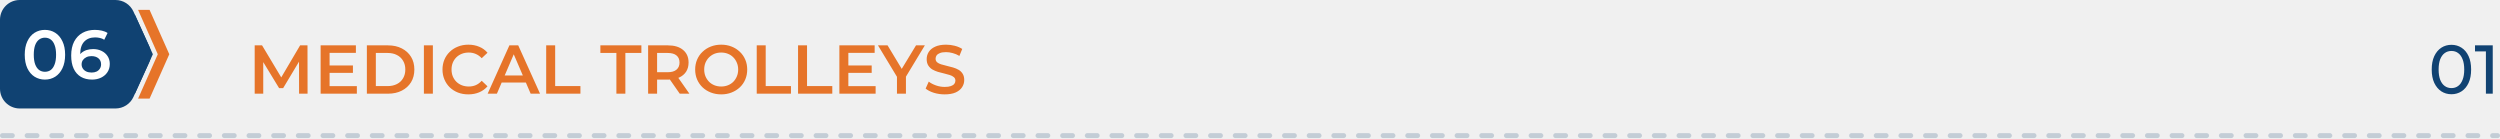
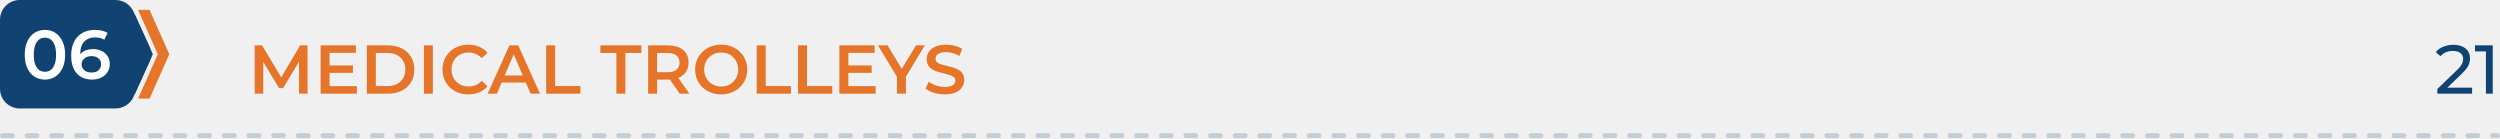
<svg xmlns="http://www.w3.org/2000/svg" width="507" height="28" viewBox="0 0 507 28" fill="none">
  <path d="M0 4C0 1.791 1.791 0 4 0H23.424C24.993 0 26.417 0.917 27.066 2.345L30.248 9.345C30.726 10.396 30.726 11.604 30.248 12.655L27.066 19.655C26.417 21.083 24.993 22 23.424 22H4C1.791 22 0 20.209 0 18V4Z" fill="#104272" />
-   <g clip-path="url(#clip0_765_610)">
+   <g clip-path="url(#clip0_765_380)">
    <path d="M0 0H26L31 11L26 22H0V0Z" fill="#104272" />
    <path d="M9.105 16.14C8.331 16.14 7.631 15.944 7.005 15.552C6.389 15.16 5.904 14.591 5.549 13.844C5.195 13.088 5.017 12.173 5.017 11.1C5.017 10.027 5.195 9.117 5.549 8.37C5.904 7.614 6.389 7.04 7.005 6.648C7.631 6.256 8.331 6.06 9.105 6.06C9.889 6.06 10.589 6.256 11.205 6.648C11.821 7.04 12.307 7.614 12.661 8.37C13.025 9.117 13.207 10.027 13.207 11.1C13.207 12.173 13.025 13.088 12.661 13.844C12.307 14.591 11.821 15.16 11.205 15.552C10.589 15.944 9.889 16.14 9.105 16.14ZM9.105 14.558C9.563 14.558 9.959 14.437 10.295 14.194C10.631 13.942 10.893 13.559 11.079 13.046C11.275 12.533 11.373 11.884 11.373 11.1C11.373 10.307 11.275 9.658 11.079 9.154C10.893 8.641 10.631 8.263 10.295 8.02C9.959 7.768 9.563 7.642 9.105 7.642C8.667 7.642 8.275 7.768 7.929 8.02C7.593 8.263 7.327 8.641 7.131 9.154C6.945 9.658 6.851 10.307 6.851 11.1C6.851 11.884 6.945 12.533 7.131 13.046C7.327 13.559 7.593 13.942 7.929 14.194C8.275 14.437 8.667 14.558 9.105 14.558ZM18.679 16.14C17.793 16.14 17.032 15.953 16.397 15.58C15.763 15.197 15.277 14.647 14.941 13.928C14.605 13.209 14.437 12.323 14.437 11.268C14.437 10.148 14.638 9.201 15.039 8.426C15.45 7.651 16.015 7.063 16.733 6.662C17.461 6.261 18.297 6.06 19.239 6.06C19.734 6.06 20.205 6.111 20.653 6.214C21.111 6.317 21.498 6.475 21.815 6.69L21.143 8.062C20.873 7.885 20.579 7.763 20.261 7.698C19.953 7.623 19.627 7.586 19.281 7.586C18.357 7.586 17.625 7.871 17.083 8.44C16.542 9.009 16.271 9.849 16.271 10.96C16.271 11.137 16.276 11.347 16.285 11.59C16.295 11.823 16.327 12.061 16.383 12.304L15.823 11.688C15.991 11.305 16.22 10.988 16.509 10.736C16.808 10.475 17.158 10.279 17.559 10.148C17.97 10.017 18.413 9.952 18.889 9.952C19.533 9.952 20.107 10.078 20.611 10.33C21.115 10.573 21.517 10.923 21.815 11.38C22.114 11.828 22.263 12.355 22.263 12.962C22.263 13.606 22.105 14.166 21.787 14.642C21.47 15.118 21.041 15.487 20.499 15.748C19.958 16.009 19.351 16.14 18.679 16.14ZM18.581 14.712C18.955 14.712 19.286 14.647 19.575 14.516C19.865 14.376 20.089 14.18 20.247 13.928C20.415 13.676 20.499 13.382 20.499 13.046C20.499 12.533 20.322 12.127 19.967 11.828C19.613 11.529 19.137 11.38 18.539 11.38C18.147 11.38 17.802 11.455 17.503 11.604C17.214 11.744 16.981 11.94 16.803 12.192C16.635 12.444 16.551 12.733 16.551 13.06C16.551 13.359 16.631 13.634 16.789 13.886C16.948 14.138 17.177 14.339 17.475 14.488C17.783 14.637 18.152 14.712 18.581 14.712Z" fill="white" />
  </g>
  <path d="M32 11L28 2H30.333L34.333 11L30.333 20H28L32 11Z" fill="#E67429" />
-   <path d="M51.65 19V9.2H53.148L57.432 16.354H56.648L60.862 9.2H62.36L62.374 19H60.652L60.638 11.902H61.002L57.418 17.88H56.606L52.966 11.902H53.386V19H51.65ZM65.021 19V9.2H72.175V10.726H66.841V17.474H72.371V19H65.021ZM66.701 14.772V13.274H71.573V14.772H66.701ZM74.4 19V9.2H78.684C79.748 9.2 80.681 9.405 81.484 9.816C82.287 10.227 82.912 10.796 83.36 11.524C83.808 12.252 84.032 13.111 84.032 14.1C84.032 15.08 83.808 15.939 83.36 16.676C82.912 17.404 82.287 17.973 81.484 18.384C80.681 18.795 79.748 19 78.684 19H74.4ZM76.22 17.46H78.6C79.328 17.46 79.963 17.32 80.504 17.04C81.045 16.76 81.461 16.368 81.75 15.864C82.049 15.36 82.198 14.772 82.198 14.1C82.198 13.419 82.049 12.831 81.75 12.336C81.461 11.832 81.045 11.44 80.504 11.16C79.963 10.88 79.328 10.74 78.6 10.74H76.22V17.46ZM85.966 19V9.2H87.786V19H85.966ZM94.973 19.14C94.226 19.14 93.531 19.019 92.887 18.776C92.252 18.524 91.697 18.174 91.221 17.726C90.754 17.269 90.39 16.732 90.129 16.116C89.868 15.5 89.737 14.828 89.737 14.1C89.737 13.372 89.868 12.7 90.129 12.084C90.39 11.468 90.759 10.936 91.235 10.488C91.711 10.031 92.266 9.681 92.901 9.438C93.536 9.186 94.231 9.06 94.987 9.06C95.79 9.06 96.522 9.2 97.185 9.48C97.848 9.751 98.408 10.157 98.865 10.698L97.689 11.804C97.334 11.421 96.938 11.137 96.499 10.95C96.06 10.754 95.584 10.656 95.071 10.656C94.558 10.656 94.086 10.74 93.657 10.908C93.237 11.076 92.868 11.314 92.551 11.622C92.243 11.93 92 12.294 91.823 12.714C91.655 13.134 91.571 13.596 91.571 14.1C91.571 14.604 91.655 15.066 91.823 15.486C92 15.906 92.243 16.27 92.551 16.578C92.868 16.886 93.237 17.124 93.657 17.292C94.086 17.46 94.558 17.544 95.071 17.544C95.584 17.544 96.06 17.451 96.499 17.264C96.938 17.068 97.334 16.774 97.689 16.382L98.865 17.502C98.408 18.034 97.848 18.44 97.185 18.72C96.522 19 95.785 19.14 94.973 19.14ZM98.895 19L103.305 9.2H105.097L109.521 19H107.617L103.823 10.166H104.551L100.771 19H98.895ZM100.925 16.732L101.415 15.304H106.707L107.197 16.732H100.925ZM110.767 19V9.2H112.587V17.46H117.711V19H110.767ZM125.005 19V10.74H121.757V9.2H130.073V10.74H126.825V19H125.005ZM131.439 19V9.2H135.457C136.764 9.2 137.786 9.508 138.523 10.124C139.27 10.74 139.643 11.594 139.643 12.686C139.643 13.405 139.475 14.025 139.139 14.548C138.803 15.061 138.322 15.458 137.697 15.738C137.081 16.009 136.339 16.144 135.471 16.144H132.447L133.259 15.318V19H131.439ZM137.851 19L135.373 15.444H137.319L139.811 19H137.851ZM133.259 15.514L132.447 14.646H135.387C136.19 14.646 136.792 14.473 137.193 14.128C137.604 13.783 137.809 13.302 137.809 12.686C137.809 12.061 137.604 11.58 137.193 11.244C136.792 10.908 136.19 10.74 135.387 10.74H132.447L133.259 9.844V15.514ZM146.271 19.14C145.506 19.14 144.801 19.014 144.157 18.762C143.513 18.51 142.953 18.16 142.477 17.712C142.001 17.255 141.633 16.723 141.371 16.116C141.11 15.5 140.979 14.828 140.979 14.1C140.979 13.372 141.11 12.705 141.371 12.098C141.633 11.482 142.001 10.95 142.477 10.502C142.953 10.045 143.513 9.69 144.157 9.438C144.801 9.186 145.501 9.06 146.257 9.06C147.023 9.06 147.723 9.186 148.357 9.438C149.001 9.69 149.561 10.045 150.037 10.502C150.513 10.95 150.882 11.482 151.143 12.098C151.405 12.705 151.535 13.372 151.535 14.1C151.535 14.828 151.405 15.5 151.143 16.116C150.882 16.732 150.513 17.264 150.037 17.712C149.561 18.16 149.001 18.51 148.357 18.762C147.723 19.014 147.027 19.14 146.271 19.14ZM146.257 17.544C146.752 17.544 147.209 17.46 147.629 17.292C148.049 17.124 148.413 16.886 148.721 16.578C149.029 16.261 149.267 15.897 149.435 15.486C149.613 15.066 149.701 14.604 149.701 14.1C149.701 13.596 149.613 13.139 149.435 12.728C149.267 12.308 149.029 11.944 148.721 11.636C148.413 11.319 148.049 11.076 147.629 10.908C147.209 10.74 146.752 10.656 146.257 10.656C145.763 10.656 145.305 10.74 144.885 10.908C144.475 11.076 144.111 11.319 143.793 11.636C143.485 11.944 143.243 12.308 143.065 12.728C142.897 13.139 142.813 13.596 142.813 14.1C142.813 14.595 142.897 15.052 143.065 15.472C143.243 15.892 143.485 16.261 143.793 16.578C144.101 16.886 144.465 17.124 144.885 17.292C145.305 17.46 145.763 17.544 146.257 17.544ZM153.464 19V9.2H155.284V17.46H160.408V19H153.464ZM161.845 19V9.2H163.665V17.46H168.789V19H161.845ZM170.226 19V9.2H177.38V10.726H172.046V17.474H177.576V19H170.226ZM171.906 14.772V13.274H176.778V14.772H171.906ZM181.904 19V15.122L182.31 16.242L178.054 9.2H180L183.416 14.87H182.324L185.768 9.2H187.56L183.304 16.242L183.724 15.122V19H181.904ZM191.584 19.14C190.819 19.14 190.086 19.033 189.386 18.818C188.686 18.594 188.131 18.309 187.72 17.964L188.35 16.55C188.742 16.858 189.228 17.115 189.806 17.32C190.385 17.525 190.978 17.628 191.584 17.628C192.098 17.628 192.513 17.572 192.83 17.46C193.148 17.348 193.381 17.199 193.53 17.012C193.68 16.816 193.754 16.597 193.754 16.354C193.754 16.055 193.647 15.817 193.432 15.64C193.218 15.453 192.938 15.309 192.592 15.206C192.256 15.094 191.878 14.991 191.458 14.898C191.048 14.805 190.632 14.697 190.212 14.576C189.802 14.445 189.424 14.282 189.078 14.086C188.742 13.881 188.467 13.61 188.252 13.274C188.038 12.938 187.93 12.509 187.93 11.986C187.93 11.454 188.07 10.969 188.35 10.53C188.64 10.082 189.074 9.727 189.652 9.466C190.24 9.195 190.982 9.06 191.878 9.06C192.466 9.06 193.05 9.135 193.628 9.284C194.207 9.433 194.711 9.648 195.14 9.928L194.566 11.342C194.128 11.081 193.675 10.889 193.208 10.768C192.742 10.637 192.294 10.572 191.864 10.572C191.36 10.572 190.95 10.633 190.632 10.754C190.324 10.875 190.096 11.034 189.946 11.23C189.806 11.426 189.736 11.65 189.736 11.902C189.736 12.201 189.839 12.443 190.044 12.63C190.259 12.807 190.534 12.947 190.87 13.05C191.216 13.153 191.598 13.255 192.018 13.358C192.438 13.451 192.854 13.559 193.264 13.68C193.684 13.801 194.062 13.96 194.398 14.156C194.744 14.352 195.019 14.618 195.224 14.954C195.439 15.29 195.546 15.715 195.546 16.228C195.546 16.751 195.402 17.236 195.112 17.684C194.832 18.123 194.398 18.477 193.81 18.748C193.222 19.009 192.48 19.14 191.584 19.14Z" fill="#E67429" />
-   <path d="M497.156 19.112C496.391 19.112 495.705 18.916 495.098 18.524C494.501 18.132 494.025 17.563 493.67 16.816C493.325 16.069 493.152 15.164 493.152 14.1C493.152 13.036 493.325 12.131 493.67 11.384C494.025 10.637 494.501 10.068 495.098 9.676C495.705 9.284 496.391 9.088 497.156 9.088C497.912 9.088 498.594 9.284 499.2 9.676C499.807 10.068 500.283 10.637 500.628 11.384C500.974 12.131 501.146 13.036 501.146 14.1C501.146 15.164 500.974 16.069 500.628 16.816C500.283 17.563 499.807 18.132 499.2 18.524C498.594 18.916 497.912 19.112 497.156 19.112ZM497.156 17.866C497.67 17.866 498.118 17.726 498.5 17.446C498.892 17.166 499.196 16.746 499.41 16.186C499.634 15.626 499.746 14.931 499.746 14.1C499.746 13.269 499.634 12.574 499.41 12.014C499.196 11.454 498.892 11.034 498.5 10.754C498.118 10.474 497.67 10.334 497.156 10.334C496.643 10.334 496.19 10.474 495.798 10.754C495.406 11.034 495.098 11.454 494.874 12.014C494.66 12.574 494.552 13.269 494.552 14.1C494.552 14.931 494.66 15.626 494.874 16.186C495.098 16.746 495.406 17.166 495.798 17.446C496.19 17.726 496.643 17.866 497.156 17.866ZM504.142 19V9.76L504.744 10.418H501.93V9.2H505.528V19H504.142Z" fill="#104272" />
+   <path d="M51.649 19V9.2H53.147L57.431 16.354H56.647L60.861 9.2H62.359L62.373 19H60.651L60.637 11.902H61.001L57.417 17.88H56.605L52.965 11.902H53.385V19H51.649ZM65.02 19V9.2H72.174V10.726H66.84V17.474H72.37V19H65.02ZM66.7 14.772V13.274H71.572V14.772H66.7ZM74.399 19V9.2H78.683C79.747 9.2 80.68 9.405 81.483 9.816C82.286 10.227 82.911 10.796 83.359 11.524C83.807 12.252 84.031 13.111 84.031 14.1C84.031 15.08 83.807 15.939 83.359 16.676C82.911 17.404 82.286 17.973 81.483 18.384C80.68 18.795 79.747 19 78.683 19H74.399ZM76.219 17.46H78.599C79.327 17.46 79.962 17.32 80.503 17.04C81.044 16.76 81.46 16.368 81.749 15.864C82.048 15.36 82.197 14.772 82.197 14.1C82.197 13.419 82.048 12.831 81.749 12.336C81.46 11.832 81.044 11.44 80.503 11.16C79.962 10.88 79.327 10.74 78.599 10.74H76.219V17.46ZM85.965 19V9.2H87.785V19H85.965ZM94.972 19.14C94.225 19.14 93.53 19.019 92.886 18.776C92.251 18.524 91.696 18.174 91.22 17.726C90.754 17.269 90.389 16.732 90.128 16.116C89.867 15.5 89.736 14.828 89.736 14.1C89.736 13.372 89.867 12.7 90.128 12.084C90.389 11.468 90.758 10.936 91.234 10.488C91.71 10.031 92.266 9.681 92.9 9.438C93.535 9.186 94.23 9.06 94.986 9.06C95.789 9.06 96.522 9.2 97.184 9.48C97.847 9.751 98.407 10.157 98.864 10.698L97.688 11.804C97.334 11.421 96.937 11.137 96.498 10.95C96.059 10.754 95.584 10.656 95.07 10.656C94.557 10.656 94.085 10.74 93.656 10.908C93.236 11.076 92.868 11.314 92.55 11.622C92.242 11.93 91.999 12.294 91.822 12.714C91.654 13.134 91.57 13.596 91.57 14.1C91.57 14.604 91.654 15.066 91.822 15.486C91.999 15.906 92.242 16.27 92.55 16.578C92.868 16.886 93.236 17.124 93.656 17.292C94.085 17.46 94.557 17.544 95.07 17.544C95.584 17.544 96.059 17.451 96.498 17.264C96.937 17.068 97.334 16.774 97.688 16.382L98.864 17.502C98.407 18.034 97.847 18.44 97.184 18.72C96.522 19 95.784 19.14 94.972 19.14ZM98.894 19L103.304 9.2H105.096L109.52 19H107.616L103.822 10.166H104.55L100.77 19H98.894ZM100.924 16.732L101.414 15.304H106.706L107.196 16.732H100.924ZM110.766 19V9.2H112.586V17.46H117.71V19H110.766ZM125.004 19V10.74H121.756V9.2H130.072V10.74H126.824V19H125.004ZM131.438 19V9.2H135.456C136.763 9.2 137.785 9.508 138.522 10.124C139.269 10.74 139.642 11.594 139.642 12.686C139.642 13.405 139.474 14.025 139.138 14.548C138.802 15.061 138.321 15.458 137.696 15.738C137.08 16.009 136.338 16.144 135.47 16.144H132.446L133.258 15.318V19H131.438ZM137.85 19L135.372 15.444H137.318L139.81 19H137.85ZM133.258 15.514L132.446 14.646H135.386C136.189 14.646 136.791 14.473 137.192 14.128C137.603 13.783 137.808 13.302 137.808 12.686C137.808 12.061 137.603 11.58 137.192 11.244C136.791 10.908 136.189 10.74 135.386 10.74H132.446L133.258 9.844V15.514ZM146.27 19.14C145.505 19.14 144.8 19.014 144.156 18.762C143.512 18.51 142.952 18.16 142.476 17.712C142 17.255 141.632 16.723 141.37 16.116C141.109 15.5 140.978 14.828 140.978 14.1C140.978 13.372 141.109 12.705 141.37 12.098C141.632 11.482 142 10.95 142.476 10.502C142.952 10.045 143.512 9.69 144.156 9.438C144.8 9.186 145.5 9.06 146.256 9.06C147.022 9.06 147.722 9.186 148.356 9.438C149 9.69 149.56 10.045 150.036 10.502C150.512 10.95 150.881 11.482 151.142 12.098C151.404 12.705 151.534 13.372 151.534 14.1C151.534 14.828 151.404 15.5 151.142 16.116C150.881 16.732 150.512 17.264 150.036 17.712C149.56 18.16 149 18.51 148.356 18.762C147.722 19.014 147.026 19.14 146.27 19.14ZM146.256 17.544C146.751 17.544 147.208 17.46 147.628 17.292C148.048 17.124 148.412 16.886 148.72 16.578C149.028 16.261 149.266 15.897 149.434 15.486C149.612 15.066 149.7 14.604 149.7 14.1C149.7 13.596 149.612 13.139 149.434 12.728C149.266 12.308 149.028 11.944 148.72 11.636C148.412 11.319 148.048 11.076 147.628 10.908C147.208 10.74 146.751 10.656 146.256 10.656C145.762 10.656 145.304 10.74 144.884 10.908C144.474 11.076 144.11 11.319 143.792 11.636C143.484 11.944 143.242 12.308 143.064 12.728C142.896 13.139 142.812 13.596 142.812 14.1C142.812 14.595 142.896 15.052 143.064 15.472C143.242 15.892 143.484 16.261 143.792 16.578C144.1 16.886 144.464 17.124 144.884 17.292C145.304 17.46 145.762 17.544 146.256 17.544ZM153.463 19V9.2H155.283V17.46H160.407V19H153.463ZM161.844 19V9.2H163.664V17.46H168.788V19H161.844ZM170.225 19V9.2H177.379V10.726H172.045V17.474H177.575V19H170.225ZM171.905 14.772V13.274H176.777V14.772H171.905ZM181.903 19V15.122L182.309 16.242L178.053 9.2H179.999L183.415 14.87H182.323L185.767 9.2H187.559L183.303 16.242L183.723 15.122V19H181.903ZM191.583 19.14C190.818 19.14 190.085 19.033 189.385 18.818C188.685 18.594 188.13 18.309 187.719 17.964L188.349 16.55C188.741 16.858 189.227 17.115 189.805 17.32C190.384 17.525 190.977 17.628 191.583 17.628C192.097 17.628 192.512 17.572 192.829 17.46C193.147 17.348 193.38 17.199 193.529 17.012C193.679 16.816 193.753 16.597 193.753 16.354C193.753 16.055 193.646 15.817 193.431 15.64C193.217 15.453 192.937 15.309 192.591 15.206C192.255 15.094 191.877 14.991 191.457 14.898C191.047 14.805 190.631 14.697 190.211 14.576C189.801 14.445 189.423 14.282 189.077 14.086C188.741 13.881 188.466 13.61 188.251 13.274C188.037 12.938 187.929 12.509 187.929 11.986C187.929 11.454 188.069 10.969 188.349 10.53C188.639 10.082 189.073 9.727 189.651 9.466C190.239 9.195 190.981 9.06 191.877 9.06C192.465 9.06 193.049 9.135 193.627 9.284C194.206 9.433 194.71 9.648 195.139 9.928L194.565 11.342C194.127 11.081 193.674 10.889 193.207 10.768C192.741 10.637 192.293 10.572 191.863 10.572C191.359 10.572 190.949 10.633 190.631 10.754C190.323 10.875 190.095 11.034 189.945 11.23C189.805 11.426 189.735 11.65 189.735 11.902C189.735 12.201 189.838 12.443 190.043 12.63C190.258 12.807 190.533 12.947 190.869 13.05C191.215 13.153 191.597 13.255 192.017 13.358C192.437 13.451 192.853 13.559 193.263 13.68C193.683 13.801 194.061 13.96 194.397 14.156C194.743 14.352 195.018 14.618 195.223 14.954C195.438 15.29 195.545 15.715 195.545 16.228C195.545 16.751 195.401 17.236 195.111 17.684C194.831 18.123 194.397 18.477 193.809 18.748C193.221 19.009 192.479 19.14 191.583 19.14Z" fill="#E67429" />
+   <path d="M494.297 19V18.048L498.287 14.198C498.642 13.862 498.903 13.568 499.071 13.316C499.249 13.055 499.365 12.817 499.421 12.602C499.487 12.378 499.519 12.163 499.519 11.958C499.519 11.454 499.342 11.057 498.987 10.768C498.633 10.479 498.115 10.334 497.433 10.334C496.911 10.334 496.439 10.423 496.019 10.6C495.599 10.768 495.235 11.034 494.927 11.398L493.975 10.572C494.349 10.096 494.848 9.732 495.473 9.48C496.108 9.219 496.803 9.088 497.559 9.088C498.241 9.088 498.833 9.2 499.337 9.424C499.841 9.639 500.229 9.951 500.499 10.362C500.779 10.773 500.919 11.258 500.919 11.818C500.919 12.135 500.877 12.448 500.793 12.756C500.709 13.064 500.551 13.391 500.317 13.736C500.084 14.081 499.748 14.469 499.309 14.898L495.753 18.328L495.417 17.782H501.339V19H494.297ZM504.142 19V9.76L504.744 10.418H501.93V9.2H505.528V19H504.142Z" fill="#104272" />
  <line x1="0.5" y1="27.5" x2="506.5" y2="27.5" stroke="#104272" stroke-opacity="0.2" stroke-linecap="round" stroke-dasharray="2 3" />
  <defs>
-     <clipPath id="clip0_765_610">
+     <clipPath id="clip0_765_380">
      <rect width="28" height="16" fill="white" transform="translate(3 3)" />
    </clipPath>
  </defs>
</svg>
